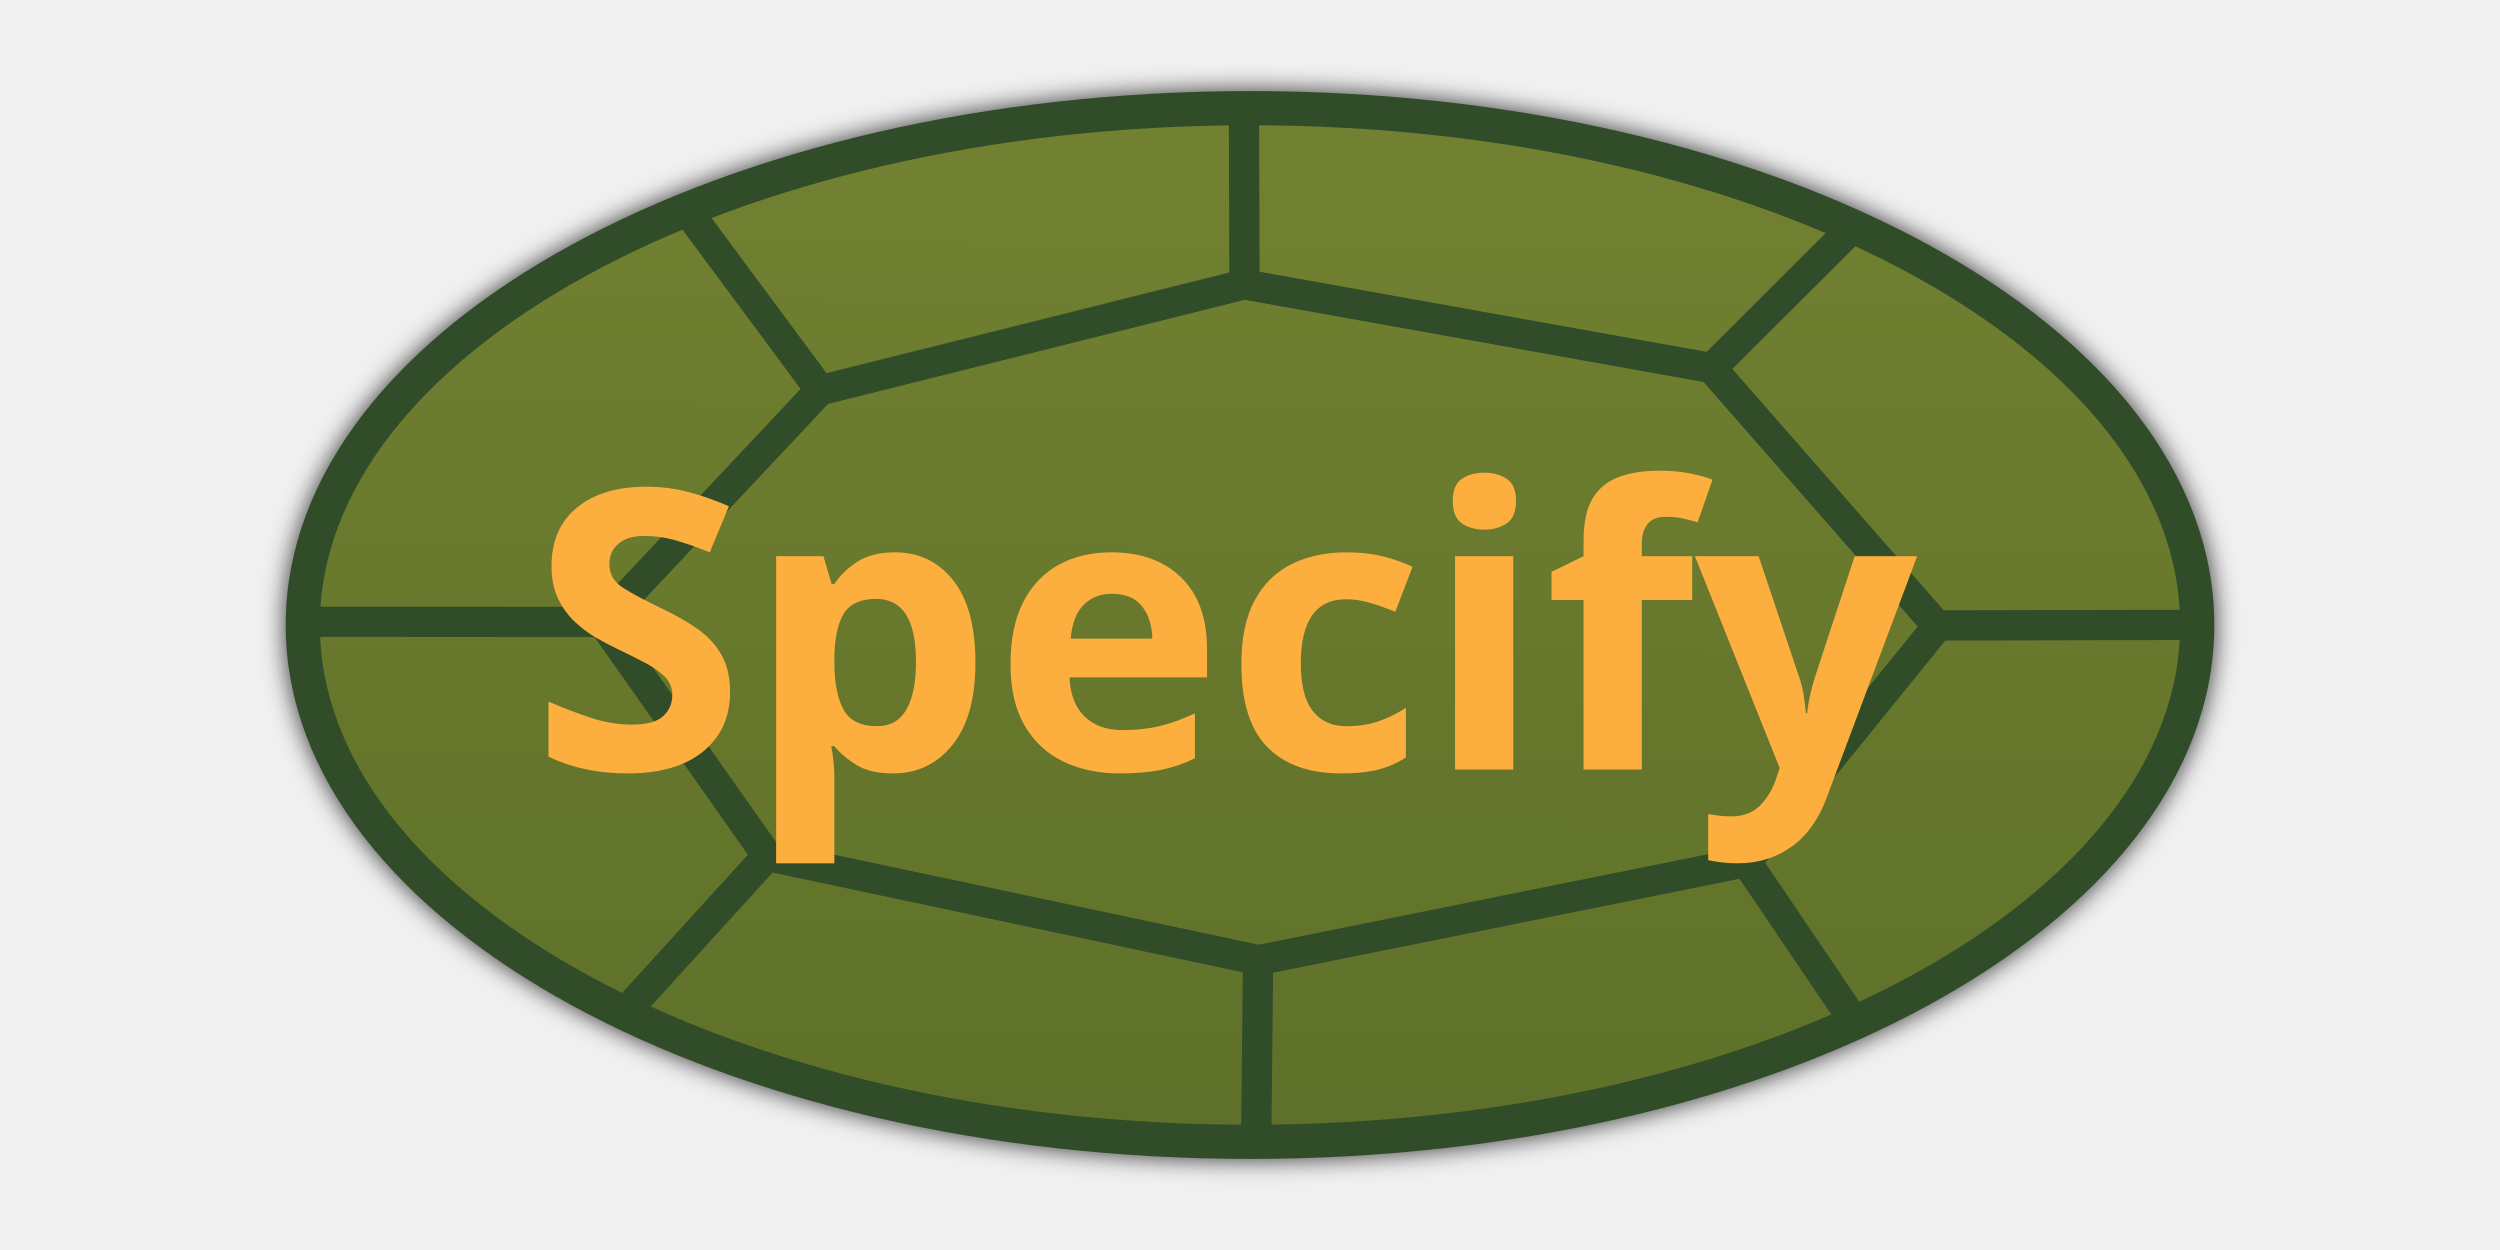
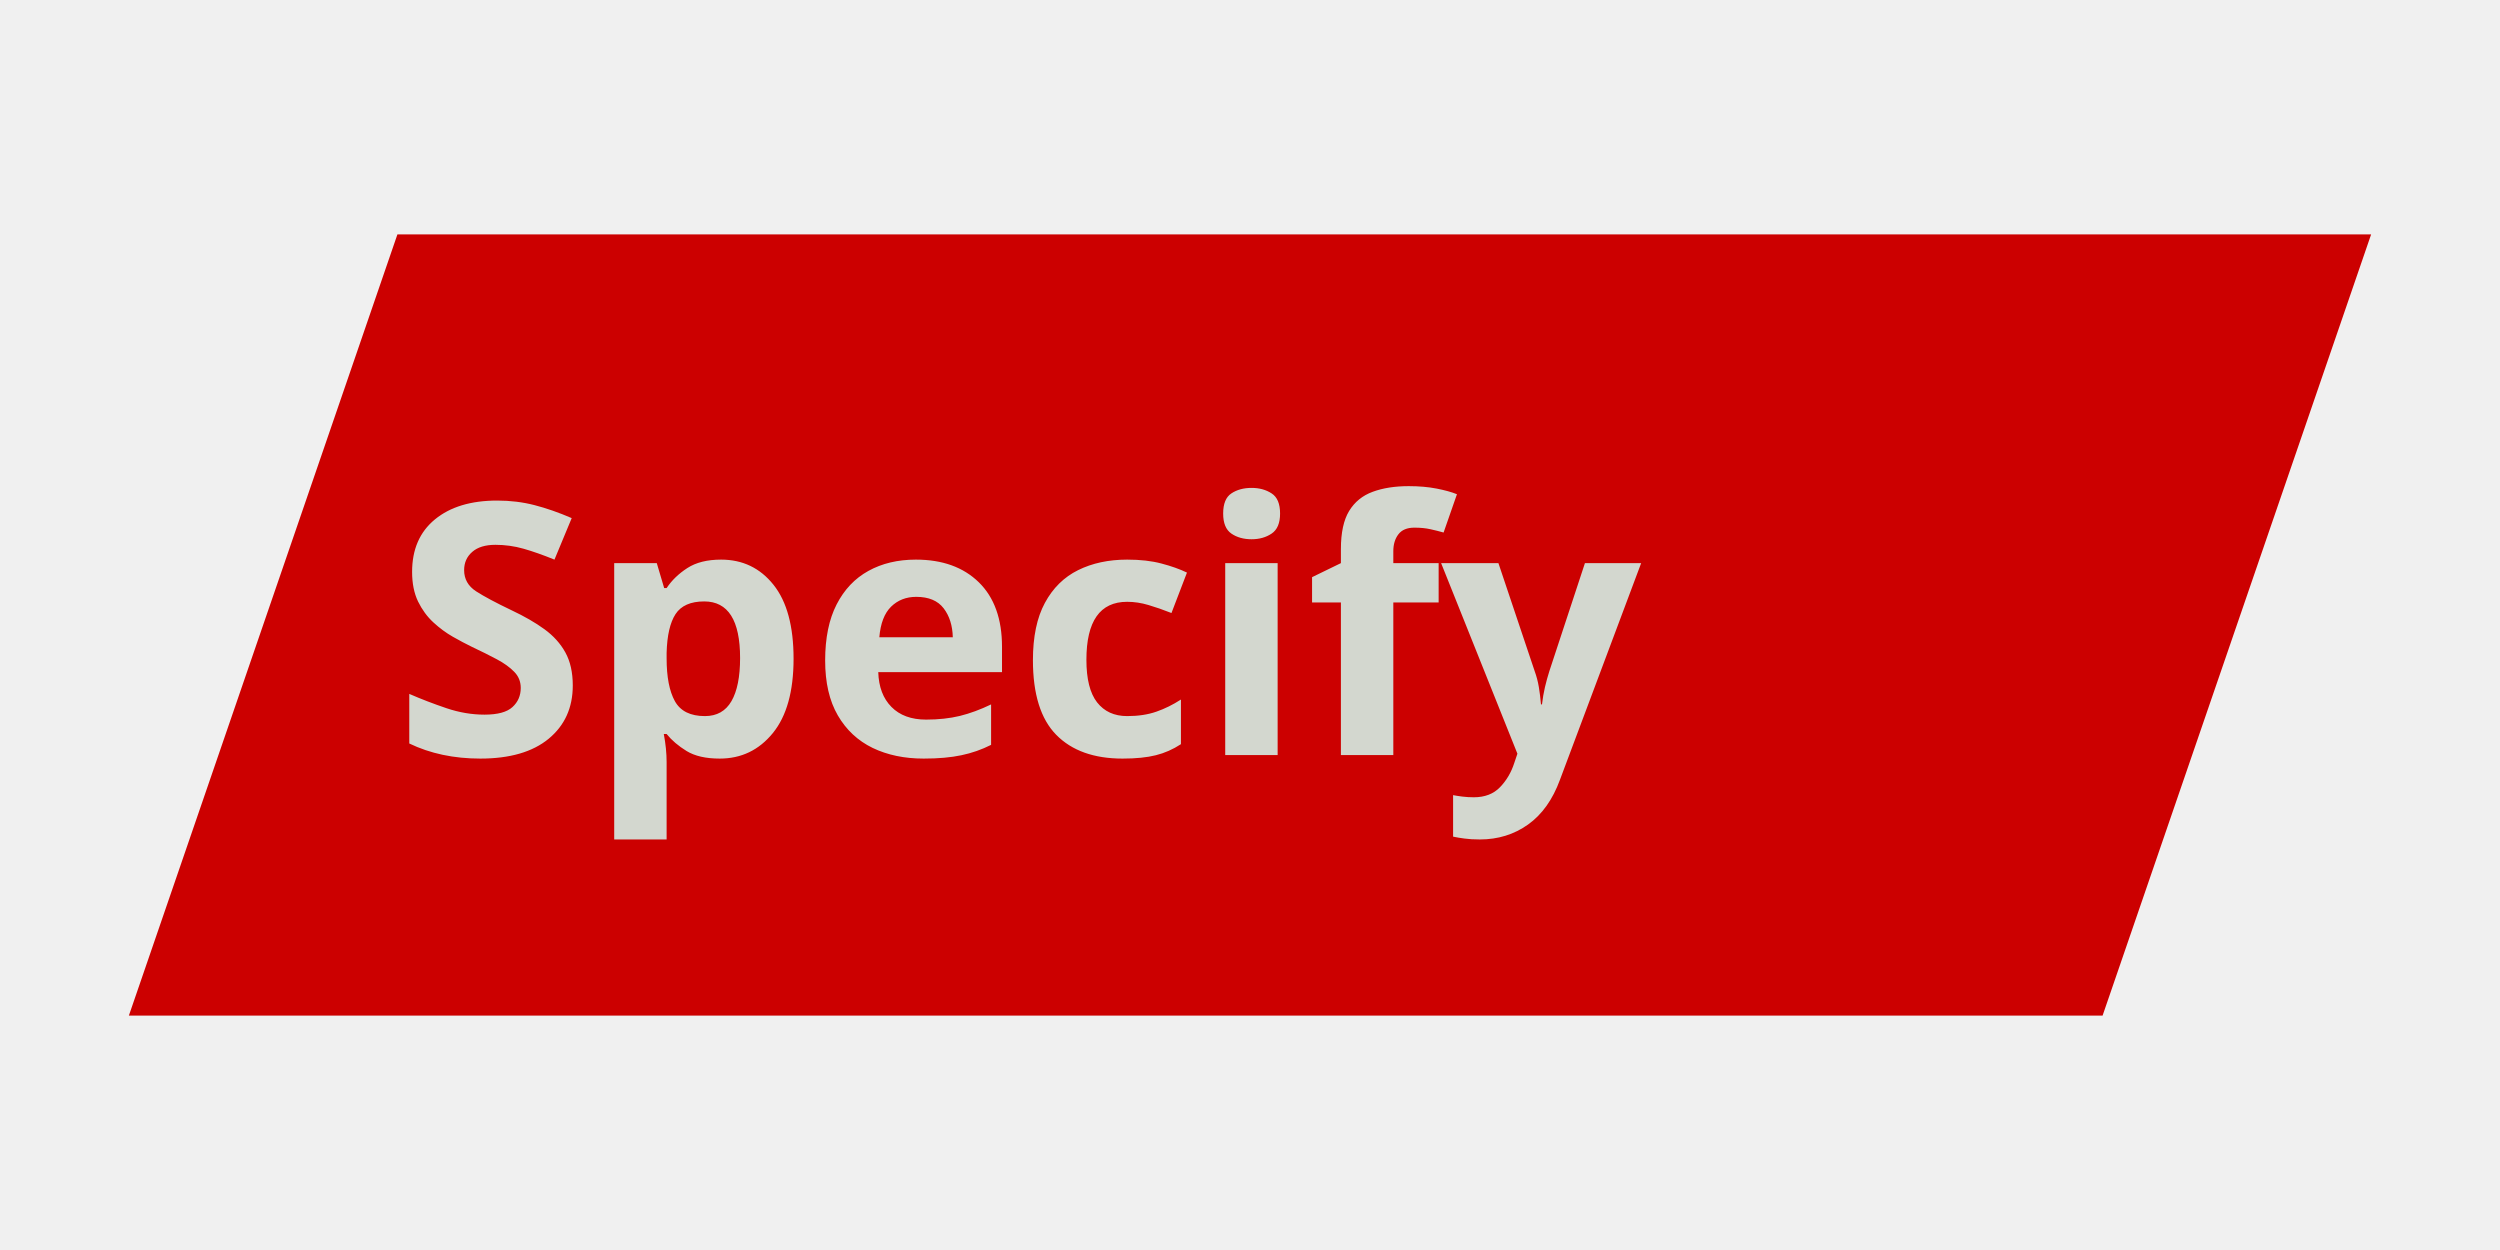
- <svg xmlns="http://www.w3.org/2000/svg" xmlns:xlink="http://www.w3.org/1999/xlink" width="512" height="256" id="svg4633" version="1.1">
-   <defs id="defs4635">
-     <marker orient="auto" refY="0" refX="0" id="EmptyDiamondL" style="overflow:visible">
-       <path id="path4343" d="M 0,-7.071 -7.071,0 0,7.071 7.071,0 0,-7.071 z" style="fill:#ffffff;fill-rule:evenodd;stroke:#000000;stroke-width:1pt;marker-start:none" transform="scale(0.8,0.8)" />
-     </marker>
-     <marker orient="auto" refY="0" refX="0" id="DiamondL" style="overflow:visible">
-       <path id="path4316" d="M 0,-7.071 -7.071,0 0,7.071 7.071,0 0,-7.071 z" style="fill-rule:evenodd;stroke:#000000;stroke-width:1pt;marker-start:none" transform="scale(0.8,0.8)" />
-     </marker>
-     <marker orient="auto" refY="0" refX="0" id="DotS" style="overflow:visible">
-       <path id="path4304" d="m -2.5,-1 c 0,2.76 -2.24,5 -5,5 -2.76,0 -5,-2.24 -5,-5 0,-2.76 2.24,-5 5,-5 2.76,0 5,2.24 5,5 z" style="fill-rule:evenodd;stroke:#000000;stroke-width:1pt;marker-start:none;marker-end:none" transform="matrix(0.2,0,0,0.2,1.48,0.2)" />
-     </marker>
-     <marker orient="auto" refY="0" refX="0" id="DotM" style="overflow:visible">
-       <path id="path4301" d="m -2.5,-1 c 0,2.76 -2.24,5 -5,5 -2.76,0 -5,-2.24 -5,-5 0,-2.76 2.24,-5 5,-5 2.76,0 5,2.24 5,5 z" style="fill-rule:evenodd;stroke:#000000;stroke-width:1pt;marker-start:none;marker-end:none" transform="matrix(0.4,0,0,0.4,2.96,0.4)" />
-     </marker>
-     <marker orient="auto" refY="0" refX="0" id="Arrow2Sstart" style="overflow:visible">
-       <path id="path4266" style="font-size:12px;fill-rule:evenodd;stroke-width:0.625;stroke-linejoin:round" d="M 8.719,4.034 -2.207,0.016 8.719,-4.002 c -1.745,2.372 -1.735,5.617 -6e-7,8.035 z" transform="matrix(0.3,0,0,0.3,-0.69,0)" />
-     </marker>
-     <marker orient="auto" refY="0" refX="0" id="Tail" style="overflow:visible">
-       <g id="g4272" transform="scale(-1.2,-1.2)">
-         <path id="path4274" d="M -3.805,-3.959 0.544,0" style="fill:none;stroke:#000000;stroke-width:0.8;stroke-linecap:round;marker-start:none;marker-end:none" />
-         <path id="path4276" d="M -1.287,-3.959 3.062,0" style="fill:none;stroke:#000000;stroke-width:0.8;stroke-linecap:round;marker-start:none;marker-end:none" />
-         <path id="path4278" d="M 1.305,-3.959 5.654,0" style="fill:none;stroke:#000000;stroke-width:0.8;stroke-linecap:round;marker-start:none;marker-end:none" />
-         <path id="path4280" d="M -3.805,4.178 0.544,0.22" style="fill:none;stroke:#000000;stroke-width:0.8;stroke-linecap:round;marker-start:none;marker-end:none" />
-         <path id="path4282" d="M -1.287,4.178 3.062,0.22" style="fill:none;stroke:#000000;stroke-width:0.8;stroke-linecap:round;marker-start:none;marker-end:none" />
-         <path id="path4284" d="M 1.305,4.178 5.654,0.22" style="fill:none;stroke:#000000;stroke-width:0.8;stroke-linecap:round;marker-start:none;marker-end:none" />
-       </g>
-     </marker>
-     <marker orient="auto" refY="0" refX="0" id="Arrow1Mstart" style="overflow:visible">
-       <path id="path4242" d="M 0,0 5,-5 -12.5,0 5,5 0,0 z" style="fill-rule:evenodd;stroke:#000000;stroke-width:1pt;marker-start:none" transform="matrix(0.4,0,0,0.4,4,0)" />
-     </marker>
-     <marker orient="auto" refY="0" refX="0" id="Arrow1Sstart" style="overflow:visible">
-       <path id="path4248" d="M 0,0 5,-5 -12.5,0 5,5 0,0 z" style="fill-rule:evenodd;stroke:#000000;stroke-width:1pt;marker-start:none" transform="matrix(0.2,0,0,0.2,1.2,0)" />
-     </marker>
-     <marker orient="auto" refY="0" refX="0" id="Arrow1Lstart" style="overflow:visible">
-       <path id="path4236" d="M 0,0 5,-5 -12.5,0 5,5 0,0 z" style="fill-rule:evenodd;stroke:#000000;stroke-width:1pt;marker-start:none" transform="matrix(0.8,0,0,0.8,10,0)" />
-     </marker>
-     <linearGradient id="linearGradient7131">
-       <stop style="stop-color:#5f702a;stop-opacity:1;" offset="0" id="stop7133" />
-       <stop id="stop7160" offset="0.5" style="stop-color:#68792d;stop-opacity:1;" />
-       <stop style="stop-color:#728131;stop-opacity:1;" offset="1" id="stop7135" />
-     </linearGradient>
-     <linearGradient xlink:href="#linearGradient7131" id="linearGradient7137" x1="248.796" y1="235.094" x2="249.796" y2="31.522" gradientUnits="userSpaceOnUse" />
-     <filter id="filter3827" width="1.5" height="1.5" x="-0.25" y="-0.25" color-interpolation-filters="sRGB">
-       <feGaussianBlur id="feGaussianBlur3829" in="SourceAlpha" stdDeviation="4" result="blur" />
-       <feColorMatrix id="feColorMatrix3831" result="bluralpha" type="matrix" values="1 0 0 0 0 0 1 0 0 0 0 0 1 0 0 0 0 0 0.8 0 " />
-       <feOffset id="feOffset3833" in="bluralpha" dx="0" dy="0" result="offsetBlur" />
-       <feMerge id="feMerge3835">
-         <feMergeNode id="feMergeNode3837" in="offsetBlur" />
-         <feMergeNode id="feMergeNode3839" in="SourceGraphic" />
-       </feMerge>
-     </filter>
-     <filter id="filter3022" width="1.5" height="1.5" x="-0.25" y="-0.25" color-interpolation-filters="sRGB">
-       <feGaussianBlur id="feGaussianBlur3024" in="SourceAlpha" stdDeviation="2.5" result="blur" />
-       <feColorMatrix id="feColorMatrix3026" result="bluralpha" type="matrix" values="1 0 0 0 0 0 1 0 0 0 0 0 1 0 0 0 0 0 0.8 0 " />
-       <feOffset id="feOffset3028" in="bluralpha" dx="0" dy="0" result="offsetBlur" />
-       <feMerge id="feMerge3030">
-         <feMergeNode id="feMergeNode3032" in="offsetBlur" />
-         <feMergeNode id="feMergeNode3034" in="SourceGraphic" />
-       </feMerge>
-     </filter>
-   </defs>
+ <svg xmlns="http://www.w3.org/2000/svg" width="512" height="256" id="svg2" version="1.1">
+   <defs id="defs4" />
  <g id="layer1">
-     <path style="fill:url(#linearGradient7137);fill-opacity:1;stroke:#304c29;stroke-width:7;stroke-linecap:round;stroke-linejoin:round;stroke-miterlimit:4;stroke-opacity:1;stroke-dasharray:none;stroke-dashoffset:0;filter:url(#filter3022)" id="path5187" d="m 444.845,134 a 193.987,105.845 0 1 1 -387.975,0 193.987,105.845 0 1 1 387.975,0 z" transform="translate(5.142853,-6)" />
-     <path style="fill:none;stroke:#304c29;stroke-width:6.2;stroke-linecap:round;stroke-linejoin:miter;stroke-miterlimit:4;stroke-opacity:1;stroke-dasharray:none;stroke-dashoffset:0;marker-start:none;marker-mid:none;marker-end:none" d="m 123.368,127.38 44.571,-47.429 86.857,-21.714 95.714,17.143 46.286,52.857 -39.143,48.286 -99.875,20.125 -100.634,-21.348 z m 33.804,47.875 -27.443,30.151 m -6.218,-78.026 -58.457,-0.042 M 167.939,79.808 142.176,45.079 m 112.692,13.157 -0.101,-33.041 m 95.744,50.255 27.406,-27.335 m 18.594,79.978 50.896,-0.113 m -89.753,48.542 20.786,30.714 m -120.786,-10.714 -0.353,34.187" id="path7139" />
-     <text xml:space="preserve" style="font-size:80px;font-style:normal;font-variant:normal;font-weight:bold;font-stretch:normal;line-height:125%;letter-spacing:0px;word-spacing:0px;fill:#fcaf3e;fill-opacity:1;stroke:none;font-family:'M+ 1c';-inkscape-font-specification:'M+ 1c Bold'" x="108.641" y="157.6" id="text3020">
-       <tspan id="tspan3022" x="108.641" y="157.6">Specify</tspan>
+     <path style="fill:#cc0000;fill-opacity:1;stroke:none" d="m 430.608,208 -404.216,0 55,-160 404.216,0 z" id="rect2987-7-0" />
+     <text xml:space="preserve" style="font-size:72px;font-style:normal;font-variant:normal;font-weight:bold;font-stretch:normal;text-align:center;line-height:125%;letter-spacing:0px;word-spacing:0px;writing-mode:lr-tb;text-anchor:middle;fill:#d3d7cf;fill-opacity:1;stroke:none;font-family:'M+ 1c';-inkscape-font-specification:'M+ 1c Bold'" x="255.108" y="154.64" id="text3758-0-9">
+       <tspan id="tspan3760-7-4" x="255.108" y="154.64">Specify</tspan>
    </text>
  </g>
</svg>
